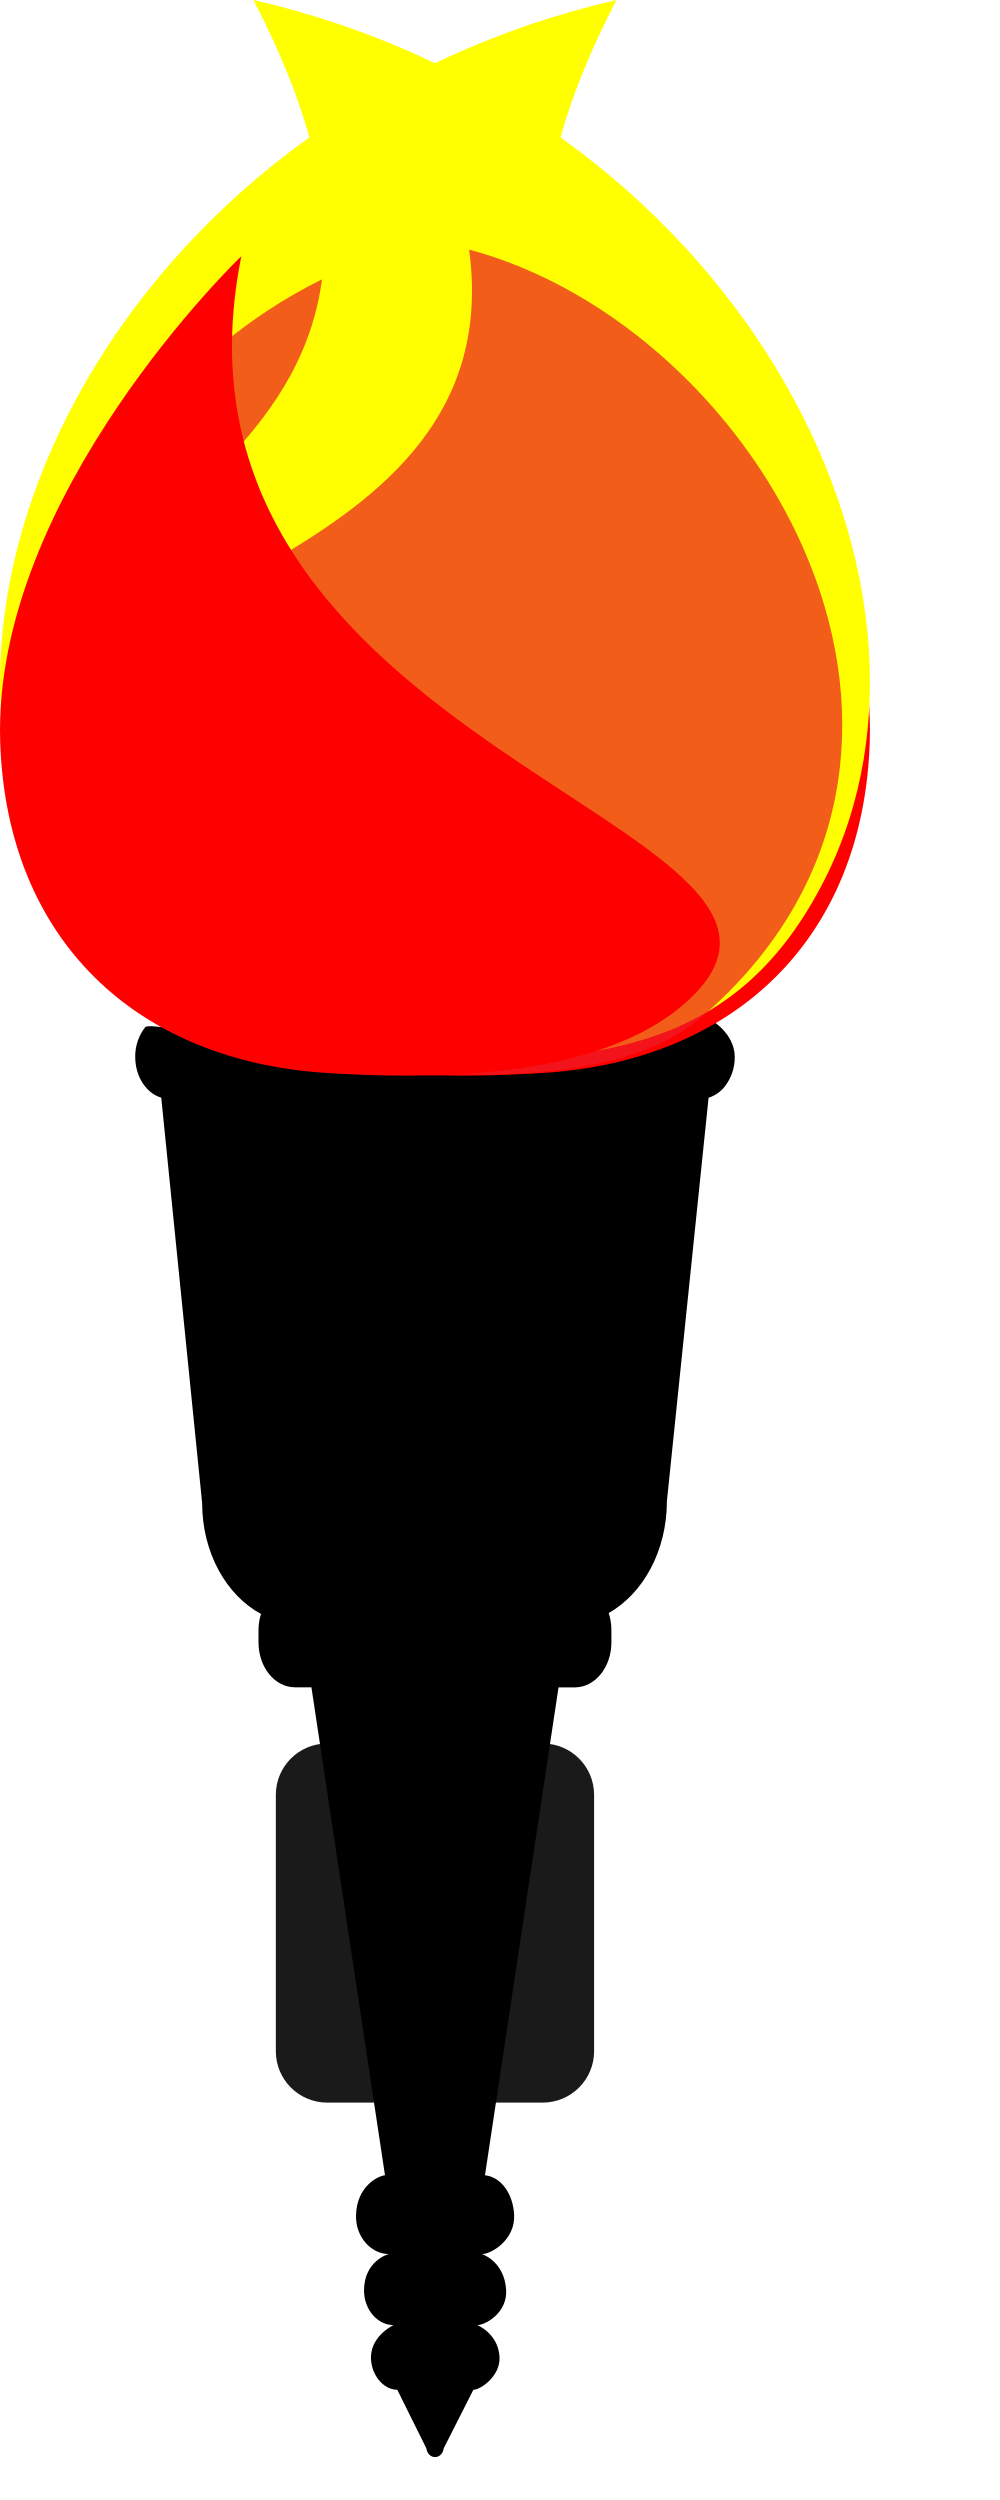
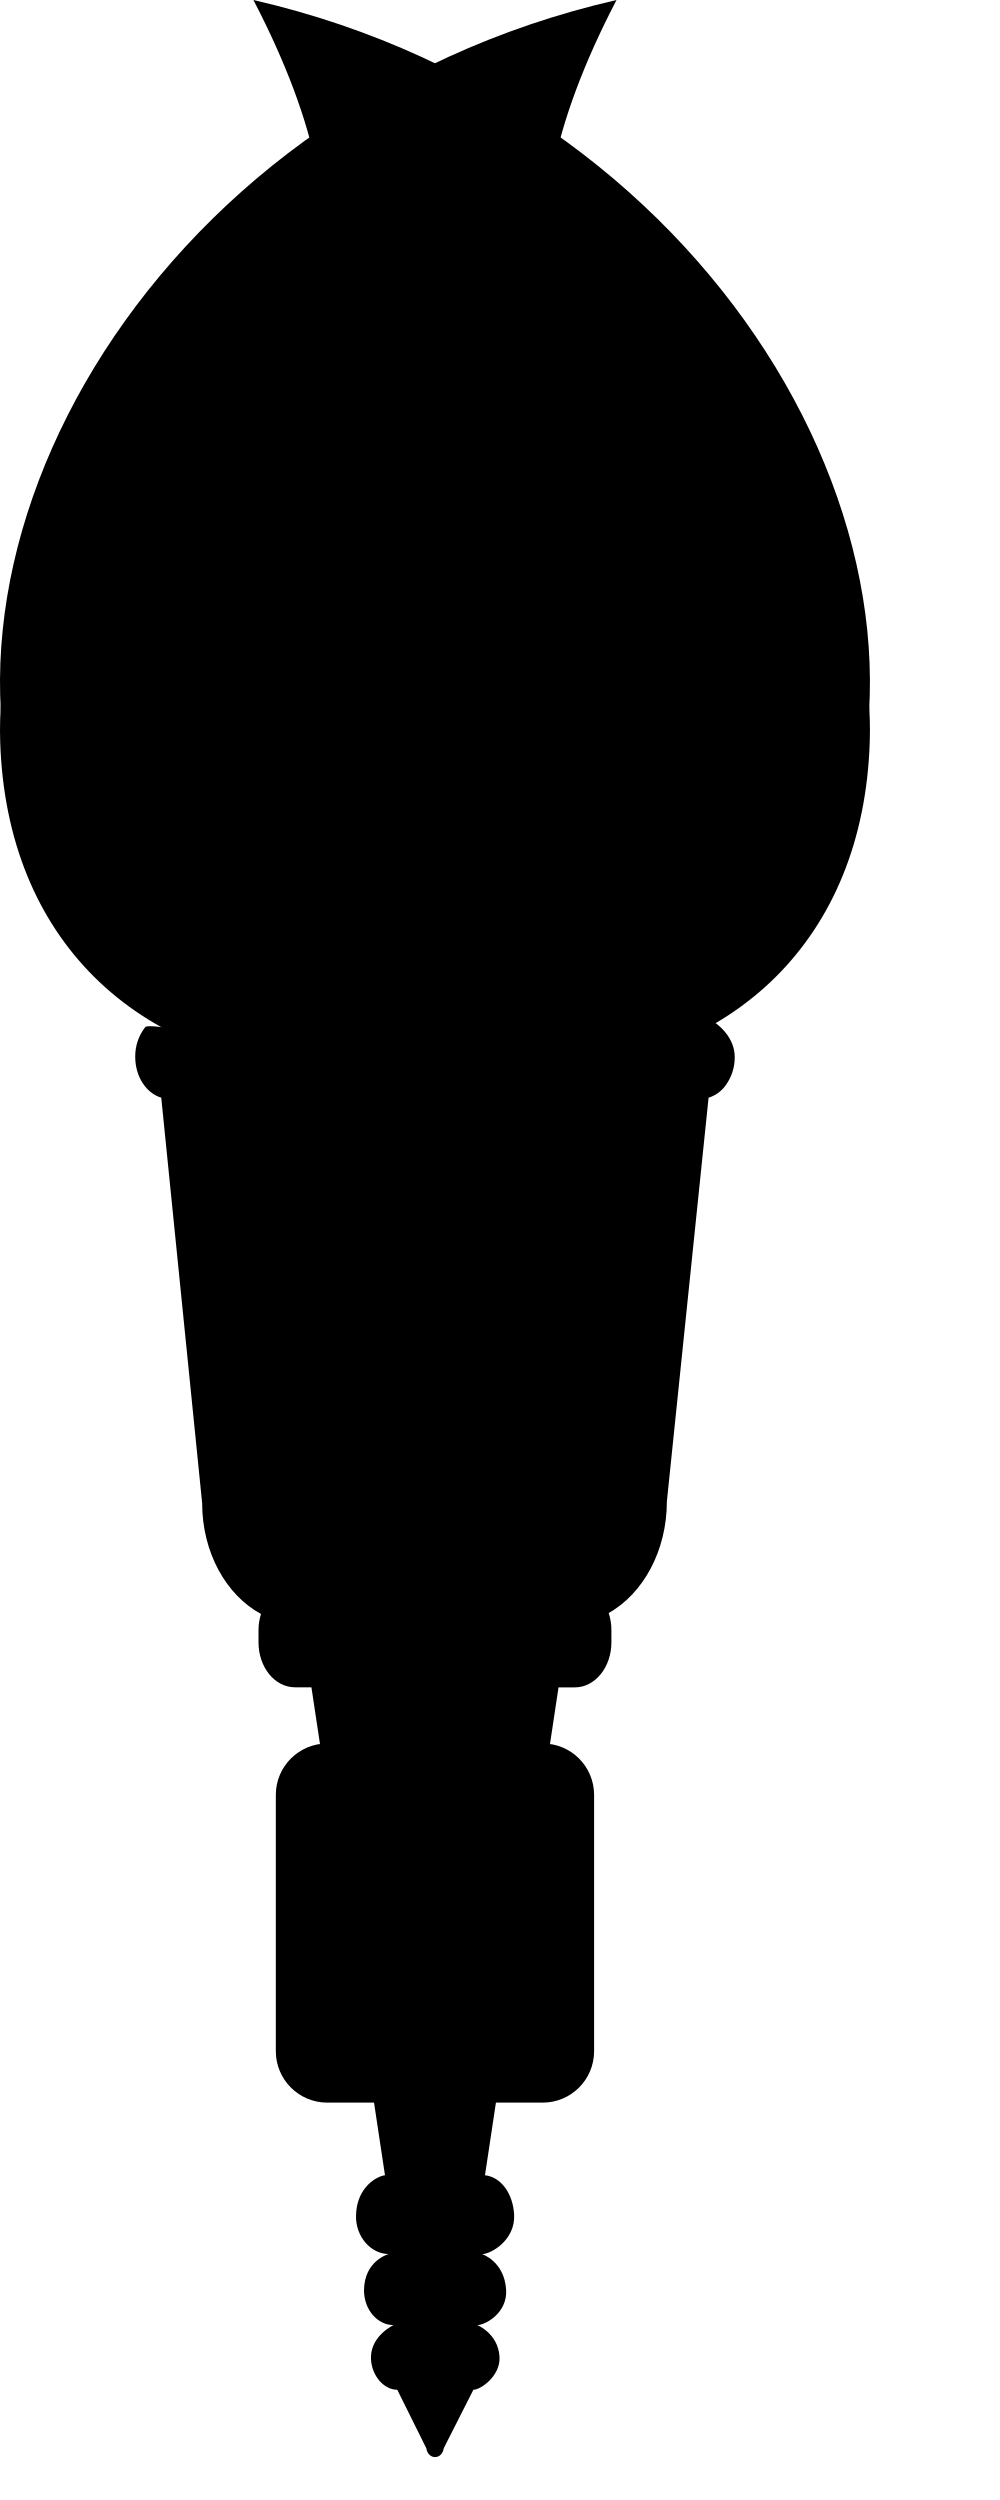
<svg xmlns="http://www.w3.org/2000/svg" id="torchElement" viewBox="0 0 400 1000">
-   <defs>
-     <style>
-       .torch {
-         fill: #1a1a1a;
-       }
- 
-       .cls-2 {
-         fill: #ff0;
-       }
- 
-       .cls-3 {
-         fill: #ed1c24;
-         opacity: 0.71;
-       }
- 
-       .cls-4 {
-         fill: red;
-       }
-     </style>
-   </defs>
  <g id="torch">
    <rect class="torch" x="110.33" y="697.39" width="127.31" height="143.66" rx="20.57" />
    <path class="cls-1" d="M319.9,431.32a18.88,18.88,0,0,1-4,11.89,13.29,13.29,0,0,1-6.46,4.46L292.76,609.13c0,19.83-9.54,36.91-23.27,44.66a21.61,21.61,0,0,1,1.08,6.82v4.92c0,9.93-6.53,18-14.59,18h-6.56L220,878.68c6.54.72,11.22,7.5,11.66,15.74.55,10.22-9.29,15.8-12.83,15.8,0,0,8.89,2.86,9.63,14.2.61,9.35-8.35,14.2-11.53,14.2,0,0,8.39,3.35,8.89,12.76.4,7.61-7.57,13.11-10.46,13.11l-11.84,23.36c-.72,4.76-6.25,4.76-7,0l-11.6-23.36c-5.76,0-10.85-6.45-10.51-13.54.41-8.31,9-12.33,9-12.33-6.34,0-11.86-6.16-11.79-14,.11-11.84,9.88-14.43,9.88-14.43-7,0-13.32-6.82-13.08-15.46C168.69,883.25,177,879,180,878.68L150.58,683.5H144c-8.06,0-14.59-8-14.59-18v-4.92a21.67,21.67,0,0,1,1-6.42c-13.85-7.46-23.54-24.5-23.54-44.33L90.51,447.65c-6-1.78-10.41-8.42-10.41-16.33a18.87,18.87,0,0,1,4-11.88c2.47-3,69,13,113.71,13.3a319.21,319.21,0,0,0,108.45-18.22C314.15,417.57,319.9,424.18,319.9,431.32Z" transform="translate(-26.01 -8.58)" />
  </g>
  <g id="fireLeft">
-     <path id="yellow" class="cls-2" d="M44.29,360.7c34.08,67.06,87.71,73.22,163.52,72.41,72.28-.76,143.76-19.69,160-95.77,28.2-132-201.9-123.81-95.19-328.76C81.83,52.35-17.45,239.23,44.29,360.7Z" transform="translate(-26.01 -8.58)" />
-     <path id="opacity" class="cls-3" d="M93.51,415.59c45.56,39.24,166.07,19.73,212.57,1.17,25.32-10.1,54.9-50.22,53.15-103.85-2.27-69.63-190.4-74.85-172.88-204.5C68.38,140-28.56,310.47,93.51,415.59Z" transform="translate(-26.01 -8.58)" />
-     <path id="red" class="cls-4" d="M373.91,305.42c-2.58,78.64-54,127.69-131.06,132.37-34,2.06-108.63,4.67-144.89-29.75-73.47-69.72,219.3-98.89,179.49-297C277.45,111.05,377.16,206.62,373.91,305.42Z" transform="translate(-26.01 -8.58)" />
+     <path id="yellow" class="yellow" d="M44.29,360.7c34.08,67.06,87.71,73.22,163.52,72.41,72.28-.76,143.76-19.69,160-95.77,28.2-132-201.9-123.81-95.19-328.76C81.83,52.35-17.45,239.23,44.29,360.7Z" transform="translate(-26.01 -8.58)" />
+     <path id="opacity" class="opacity" d="M93.51,415.59c45.56,39.24,166.07,19.73,212.57,1.17,25.32-10.1,54.9-50.22,53.15-103.85-2.27-69.63-190.4-74.85-172.88-204.5C68.38,140-28.56,310.47,93.51,415.59Z" transform="translate(-26.01 -8.58)" />
+     <path id="red" class="red" d="M373.91,305.42c-2.58,78.64-54,127.69-131.06,132.37-34,2.06-108.63,4.67-144.89-29.75-73.47-69.72,219.3-98.89,179.49-297C277.45,111.05,377.16,206.62,373.91,305.42Z" transform="translate(-26.01 -8.58)" />
  </g>
  <g id="fireRight">
-     <path id="yellow" class="cls-2" d="M355.71,360.7c-34.08,67.06-87.71,73.22-163.52,72.41-72.28-.76-143.76-19.69-160-95.77C4,205.35,234.08,213.53,127.37,8.58,318.17,52.35,417.45,239.23,355.71,360.7Z" transform="translate(-26.01 -8.58)" />
-     <path id="opacity" class="cls-3" d="M306.49,415.59c-45.56,39.24-166.07,19.73-212.57,1.17C68.6,406.66,39,366.54,40.77,312.91c2.27-69.63,190.4-74.85,172.88-204.5C331.62,140,428.56,310.47,306.49,415.59Z" transform="translate(-26.01 -8.58)" />
-     <path id="red" class="cls-4" d="M26.09,305.42c2.58,78.64,54,127.69,131.06,132.37,34,2.06,108.63,4.67,144.89-29.75,73.47-69.72-219.3-98.89-179.49-297C122.55,111.05,22.84,206.62,26.09,305.42Z" transform="translate(-26.01 -8.58)" />
+     <path id="yellow" class="yellow" d="M355.71,360.7c-34.08,67.06-87.71,73.22-163.52,72.41-72.28-.76-143.76-19.69-160-95.77C4,205.35,234.08,213.53,127.37,8.58,318.17,52.35,417.45,239.23,355.71,360.7Z" transform="translate(-26.01 -8.58)" />
+     <path id="opacity" class="opacity" d="M306.49,415.59c-45.56,39.24-166.07,19.73-212.57,1.17C68.6,406.66,39,366.54,40.77,312.91c2.27-69.63,190.4-74.85,172.88-204.5C331.62,140,428.56,310.47,306.49,415.59Z" transform="translate(-26.01 -8.58)" />
+     <path id="red" class="red" d="M26.09,305.42c2.58,78.64,54,127.69,131.06,132.37,34,2.06,108.63,4.67,144.89-29.75,73.47-69.72-219.3-98.89-179.49-297C122.55,111.05,22.84,206.62,26.09,305.42Z" transform="translate(-26.01 -8.58)" />
  </g>
</svg>
